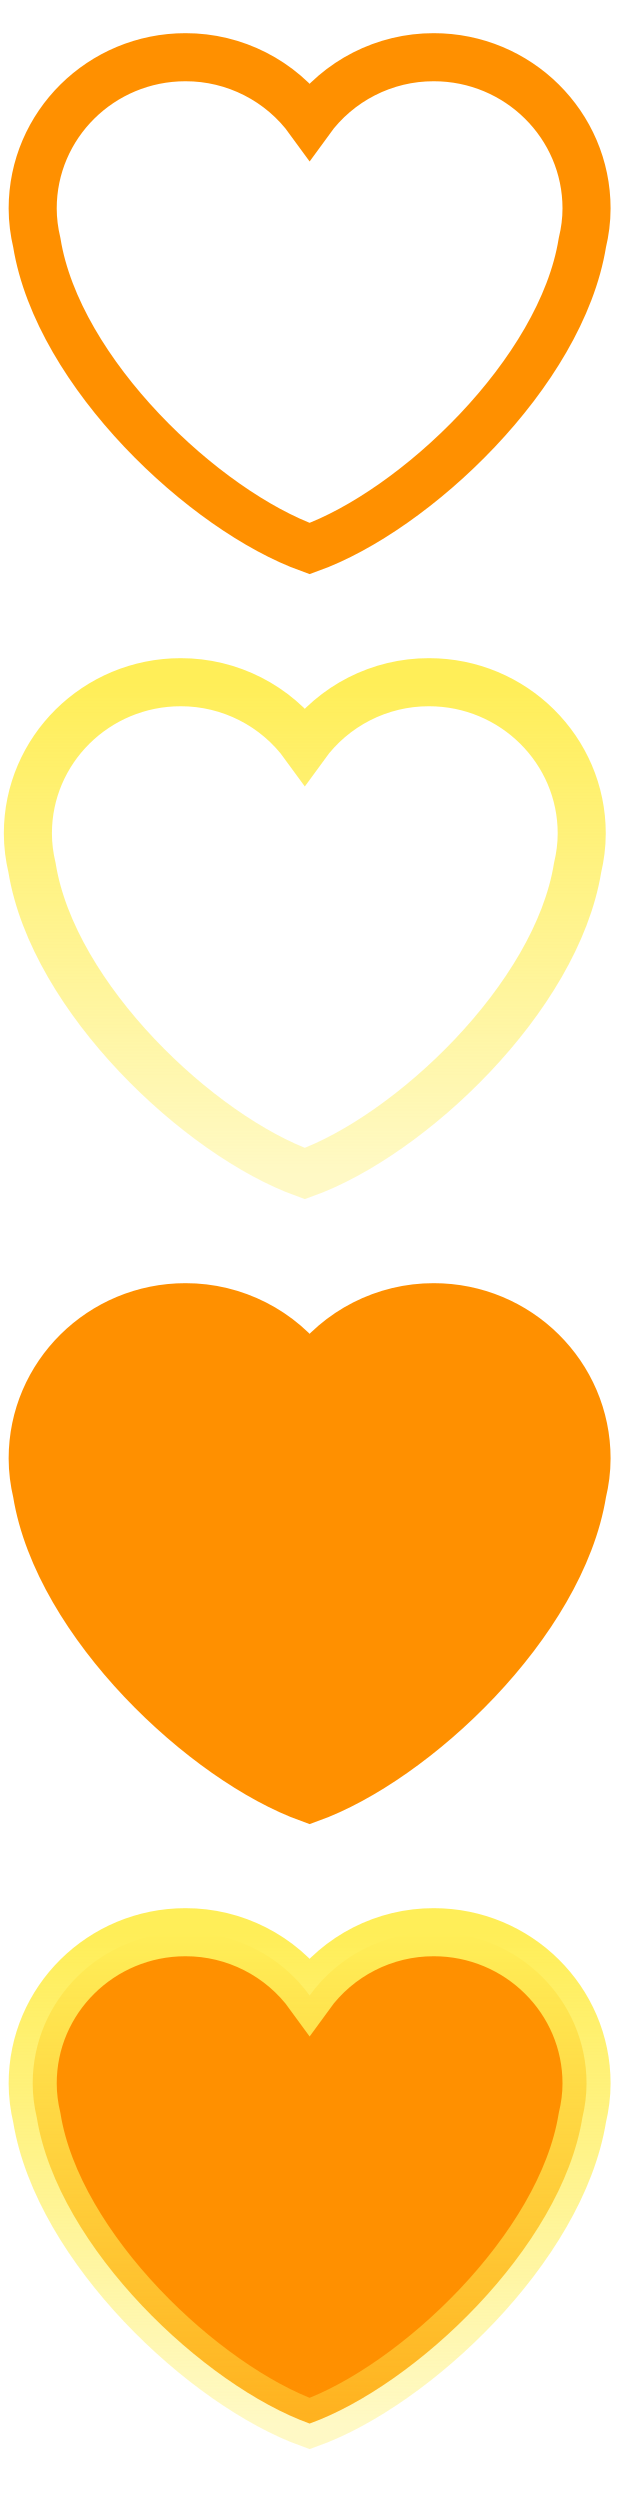
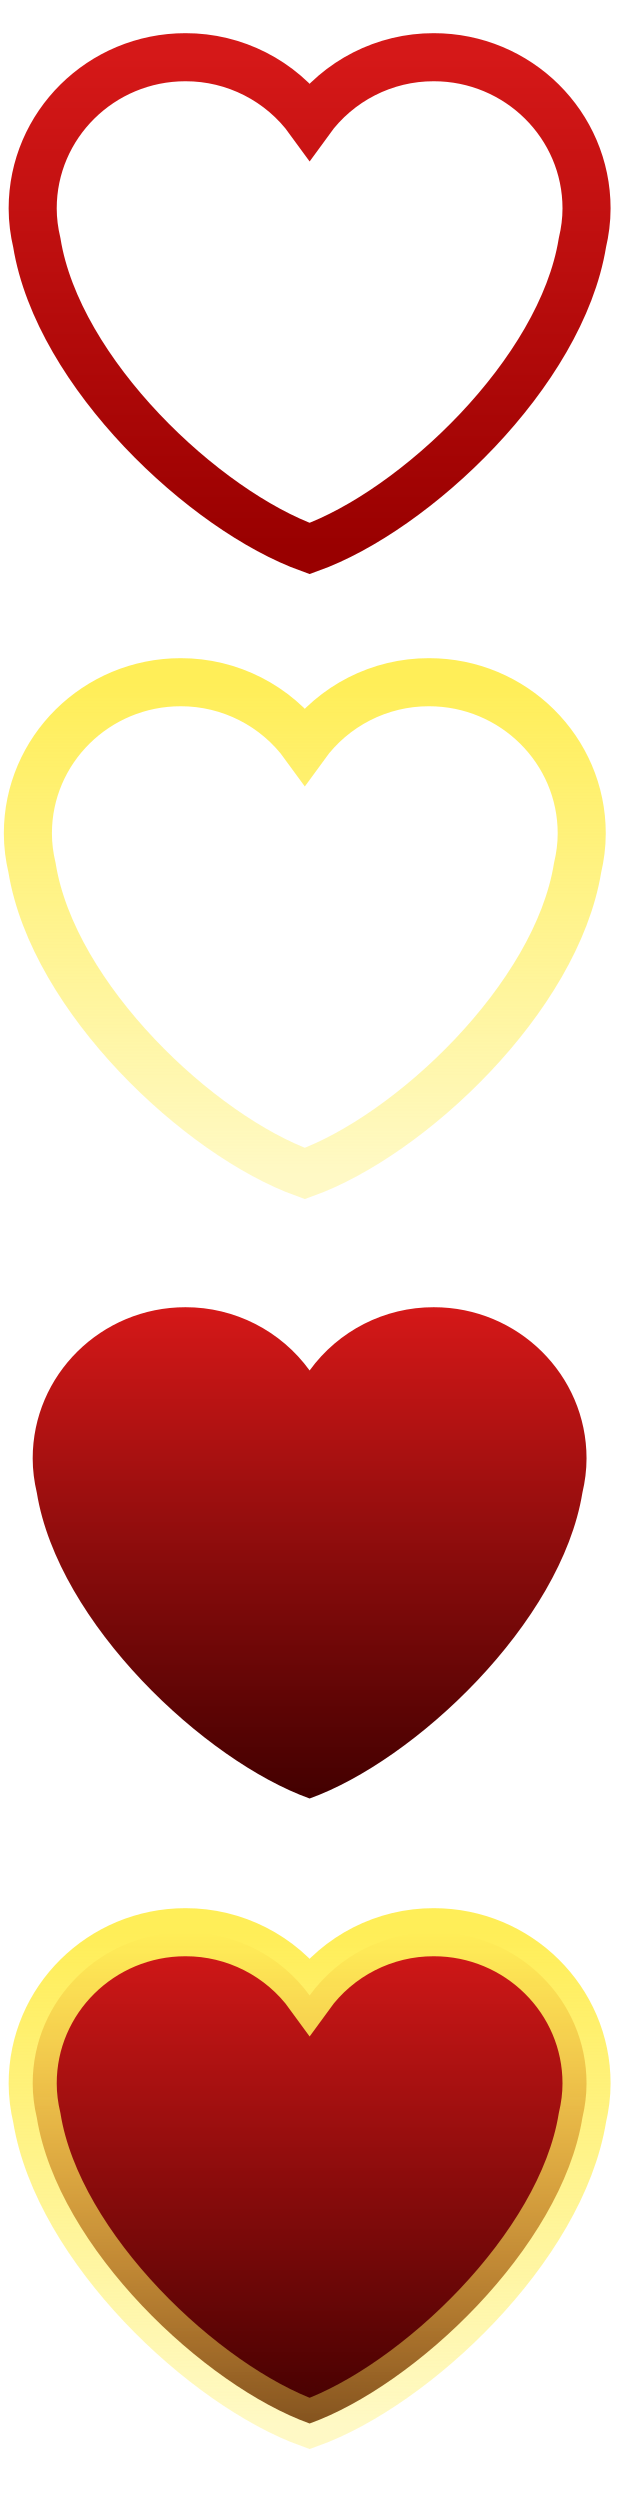
<svg xmlns="http://www.w3.org/2000/svg" width="13" height="52" fill="none">
-   <path clip-rule="evenodd" d="M12.2 4.335c0-1.737-1.423-3.145-3.178-3.145A3.18 3.18 0 0 0 6.44 2.506 3.182 3.182 0 0 0 3.858 1.19C2.103 1.19.68 2.598.68 4.335c0 .246.032.484.086.714.441 2.712 3.49 5.575 5.674 6.361 2.184-.786 5.233-3.649 5.673-6.361.055-.23.087-.468.087-.714Z" stroke="#FF9000" />
-   <path clip-rule="evenodd" d="M12.1 17.335c0-1.737-1.423-3.145-3.178-3.145a3.18 3.18 0 0 0-2.582 1.316 3.182 3.182 0 0 0-2.582-1.316C2.003 14.19.58 15.598.58 17.335c0 .246.032.484.086.714.441 2.712 3.49 5.575 5.674 6.361 2.184-.786 5.233-3.649 5.674-6.361.054-.23.086-.468.086-.714Z" stroke="url(#a)" />
-   <path fill-rule="evenodd" clip-rule="evenodd" d="M12.2 30.335c0-1.737-1.423-3.145-3.178-3.145a3.18 3.18 0 0 0-2.582 1.316 3.182 3.182 0 0 0-2.582-1.316C2.103 27.19.68 28.598.68 30.335c0 .246.032.484.086.714.441 2.712 3.49 5.575 5.674 6.361 2.184-.786 5.233-3.649 5.673-6.361.055-.23.087-.468.087-.714Z" fill="#FF9000" stroke="#FF9000" />
-   <path fill-rule="evenodd" clip-rule="evenodd" d="M12.2 43.335c0-1.737-1.423-3.145-3.178-3.145a3.18 3.18 0 0 0-2.582 1.316 3.182 3.182 0 0 0-2.582-1.316C2.103 40.19.68 41.598.68 43.335c0 .246.032.484.086.714.441 2.712 3.49 5.575 5.674 6.361 2.184-.786 5.233-3.649 5.673-6.361.055-.23.087-.468.087-.714Z" fill="#FF9000" stroke="url(#b)" />
+   <path clip-rule="evenodd" d="M12.2 4.335c0-1.737-1.423-3.145-3.178-3.145A3.18 3.18 0 0 0 6.44 2.506 3.182 3.182 0 0 0 3.858 1.19C2.104 1.19.68 2.598.68 4.335c0 .246.032.484.086.714.441 2.712 3.49 5.575 5.674 6.36 2.185-.785 5.233-3.648 5.674-6.36.054-.23.086-.468.086-.714Z" stroke="url(#a)" />
+   <path clip-rule="evenodd" d="M12.1 17.335c0-1.737-1.423-3.145-3.178-3.145a3.18 3.18 0 0 0-2.582 1.316 3.182 3.182 0 0 0-2.582-1.316C2.004 14.19.58 15.598.58 17.335c0 .246.032.484.086.714.441 2.712 3.49 5.575 5.674 6.36 2.184-.785 5.233-3.648 5.674-6.36.054-.23.086-.468.086-.714Z" stroke="url(#b)" />
+   <path fill-rule="evenodd" clip-rule="evenodd" d="M12.2 30.335c0-1.737-1.423-3.145-3.178-3.145a3.18 3.18 0 0 0-2.582 1.316 3.182 3.182 0 0 0-2.582-1.316C2.104 27.19.68 28.598.68 30.335c0 .246.032.484.086.714.441 2.712 3.49 5.575 5.674 6.36 2.185-.785 5.233-3.648 5.674-6.36.054-.23.086-.468.086-.714Z" fill="url(#c)" />
+   <path fill-rule="evenodd" clip-rule="evenodd" d="M12.2 43.335c0-1.737-1.423-3.145-3.178-3.145a3.18 3.18 0 0 0-2.582 1.316 3.182 3.182 0 0 0-2.582-1.316C2.104 40.19.68 41.598.68 43.335c0 .246.032.484.086.714.441 2.712 3.49 5.575 5.674 6.36 2.185-.785 5.233-3.648 5.674-6.36.054-.23.086-.468.086-.714Z" fill="url(#d)" stroke="url(#e)" />
  <defs>
-     <linearGradient id="a" x1="6.34" y1="14.19" x2="6.34" y2="24.41" gradientUnits="userSpaceOnUse">
+     <linearGradient id="a" x1="6.44" y1="1.19" x2="6.44" y2="11.41" gradientUnits="userSpaceOnUse">
+       <stop stop-color="#D51818" />
+       <stop offset="1" stop-color="#900" />
+     </linearGradient>
+     <linearGradient id="b" x1="6.34" y1="14.19" x2="6.34" y2="24.41" gradientUnits="userSpaceOnUse">
      <stop stop-color="#FFEE58" />
      <stop offset="1" stop-color="#FFEE58" stop-opacity=".35" />
    </linearGradient>
-     <linearGradient id="b" x1="6.44" y1="40.19" x2="6.44" y2="50.41" gradientUnits="userSpaceOnUse">
+     <linearGradient id="c" x1="6.44" y1="27.19" x2="6.44" y2="37.41" gradientUnits="userSpaceOnUse">
+       <stop stop-color="#D51818" />
+       <stop offset="1" stop-color="#420000" />
+     </linearGradient>
+     <linearGradient id="d" x1="6.44" y1="40.19" x2="6.44" y2="50.41" gradientUnits="userSpaceOnUse">
+       <stop stop-color="#D51818" />
+       <stop offset="1" stop-color="#420000" />
+     </linearGradient>
+     <linearGradient id="e" x1="6.44" y1="40.19" x2="6.44" y2="50.41" gradientUnits="userSpaceOnUse">
      <stop stop-color="#FFEE58" />
      <stop offset="1" stop-color="#FFEE58" stop-opacity=".35" />
    </linearGradient>
  </defs>
</svg>
